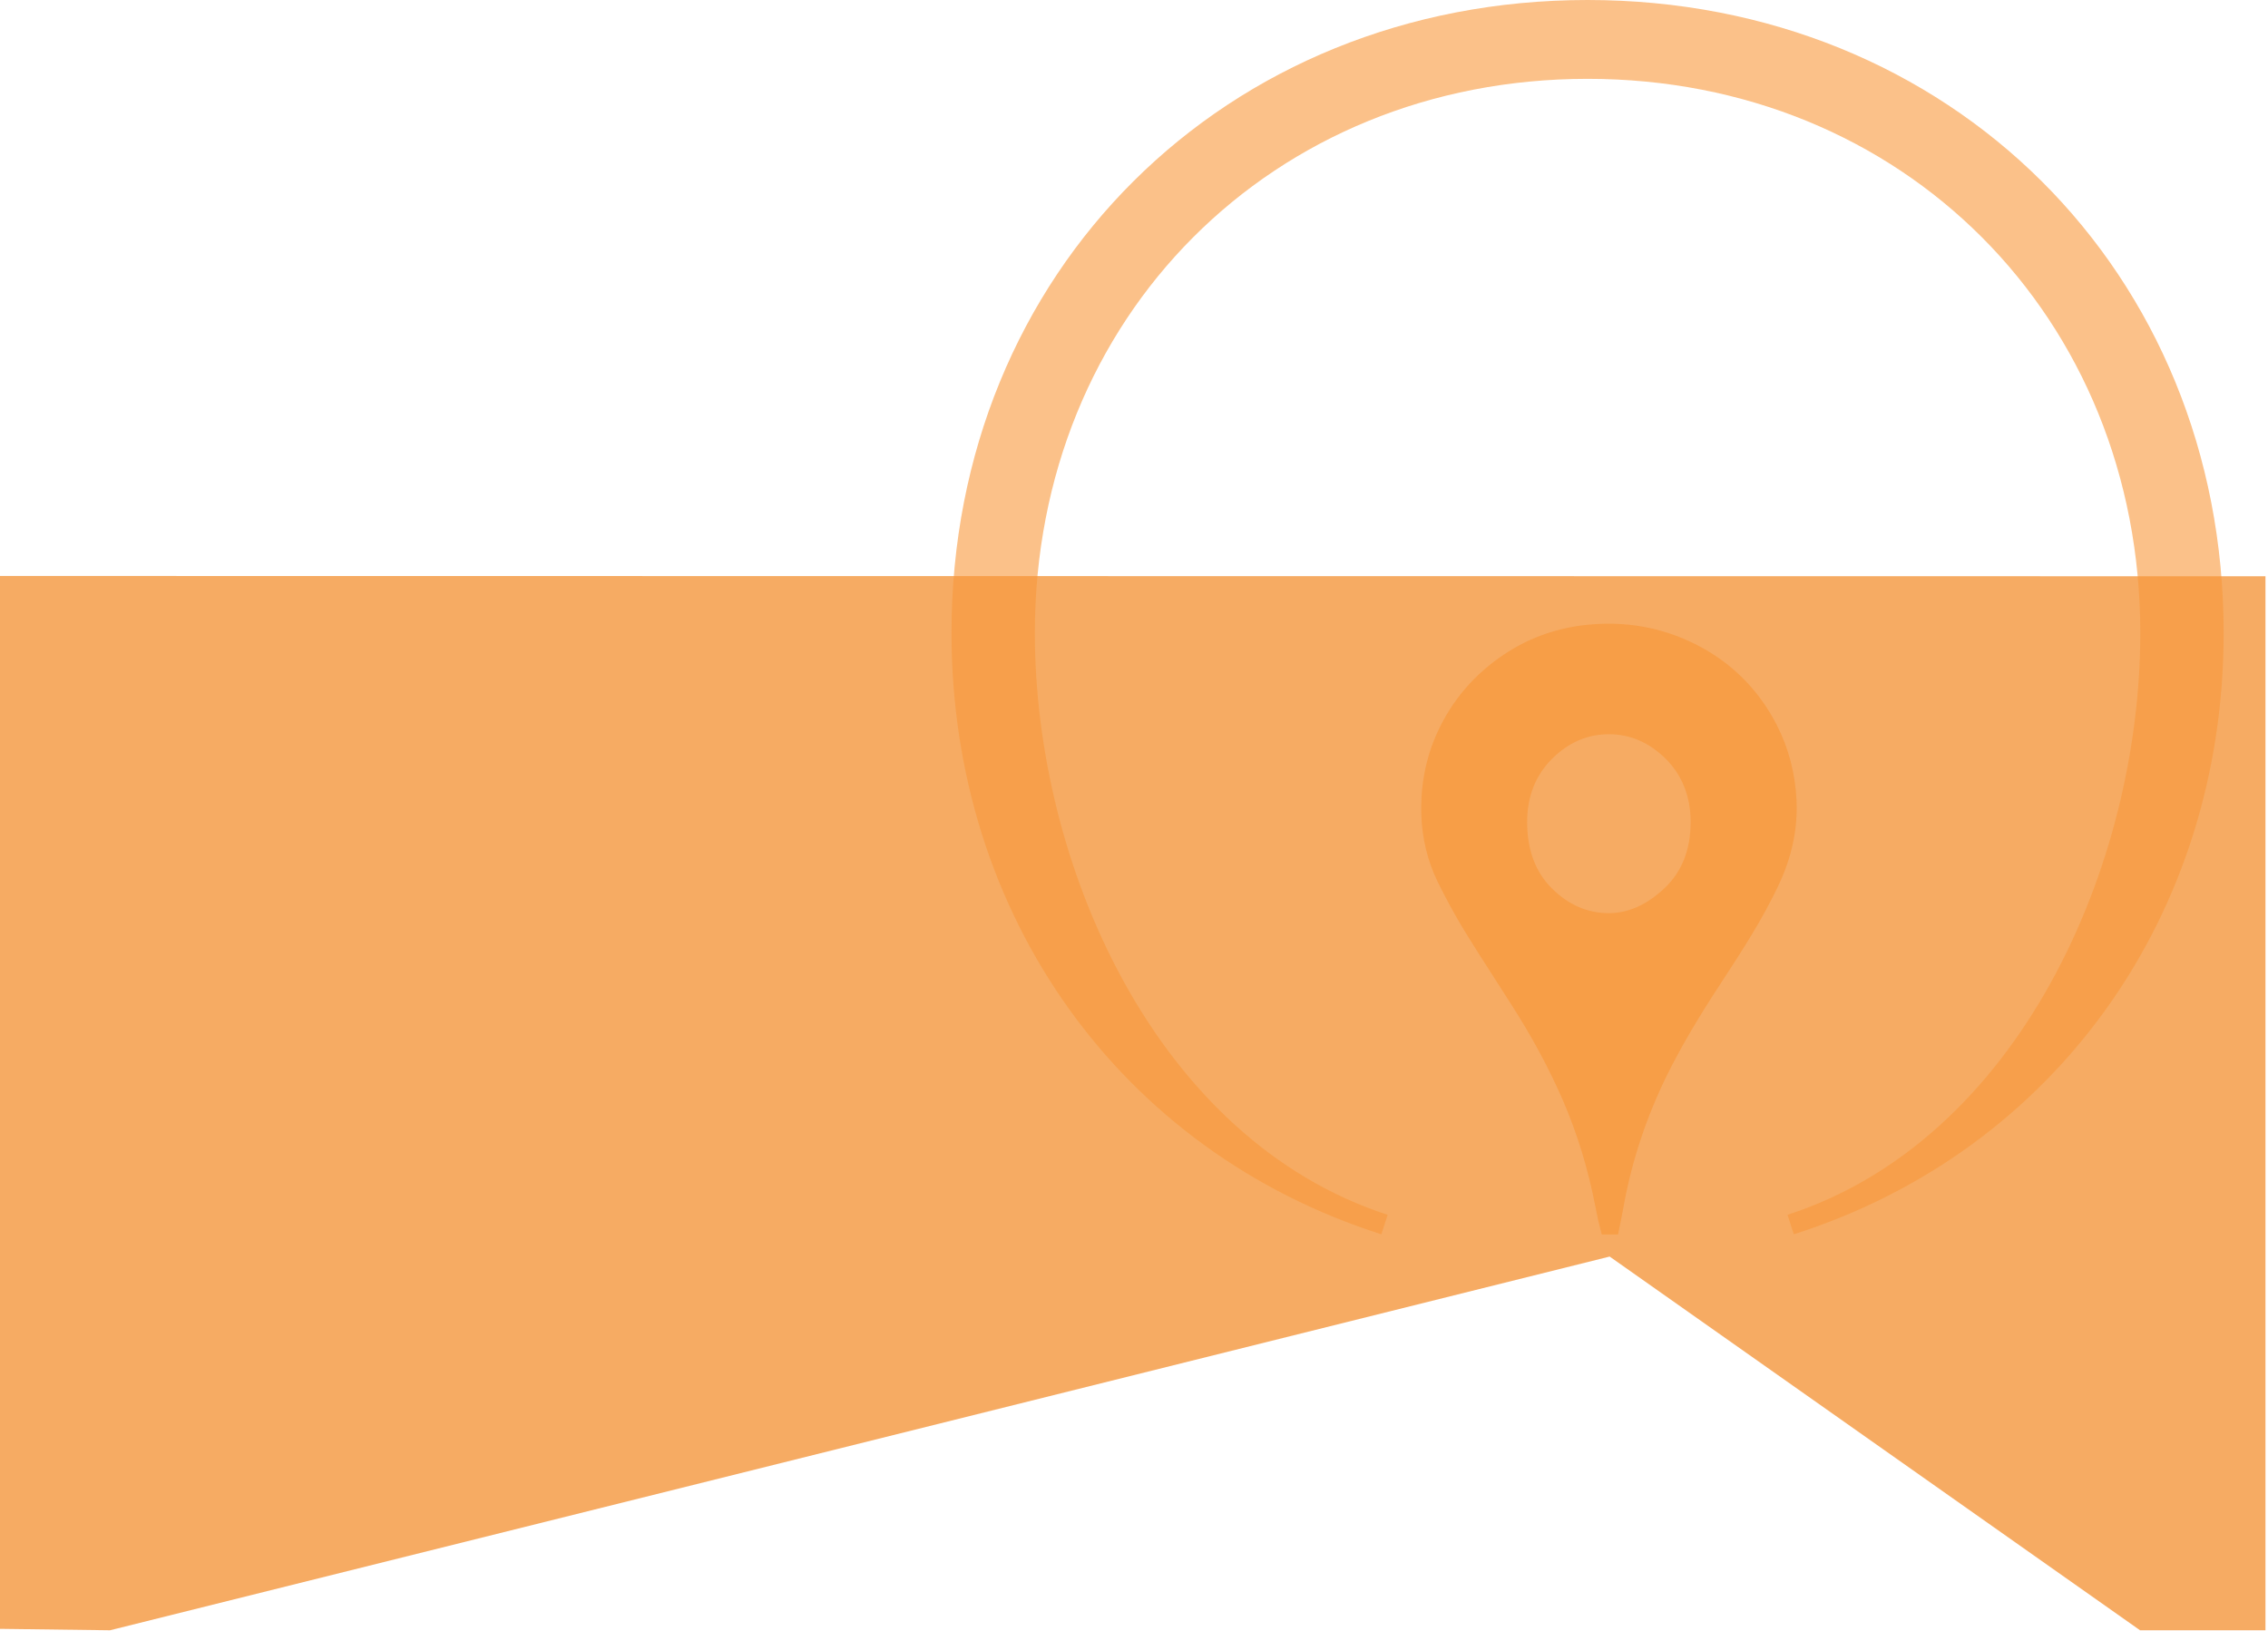
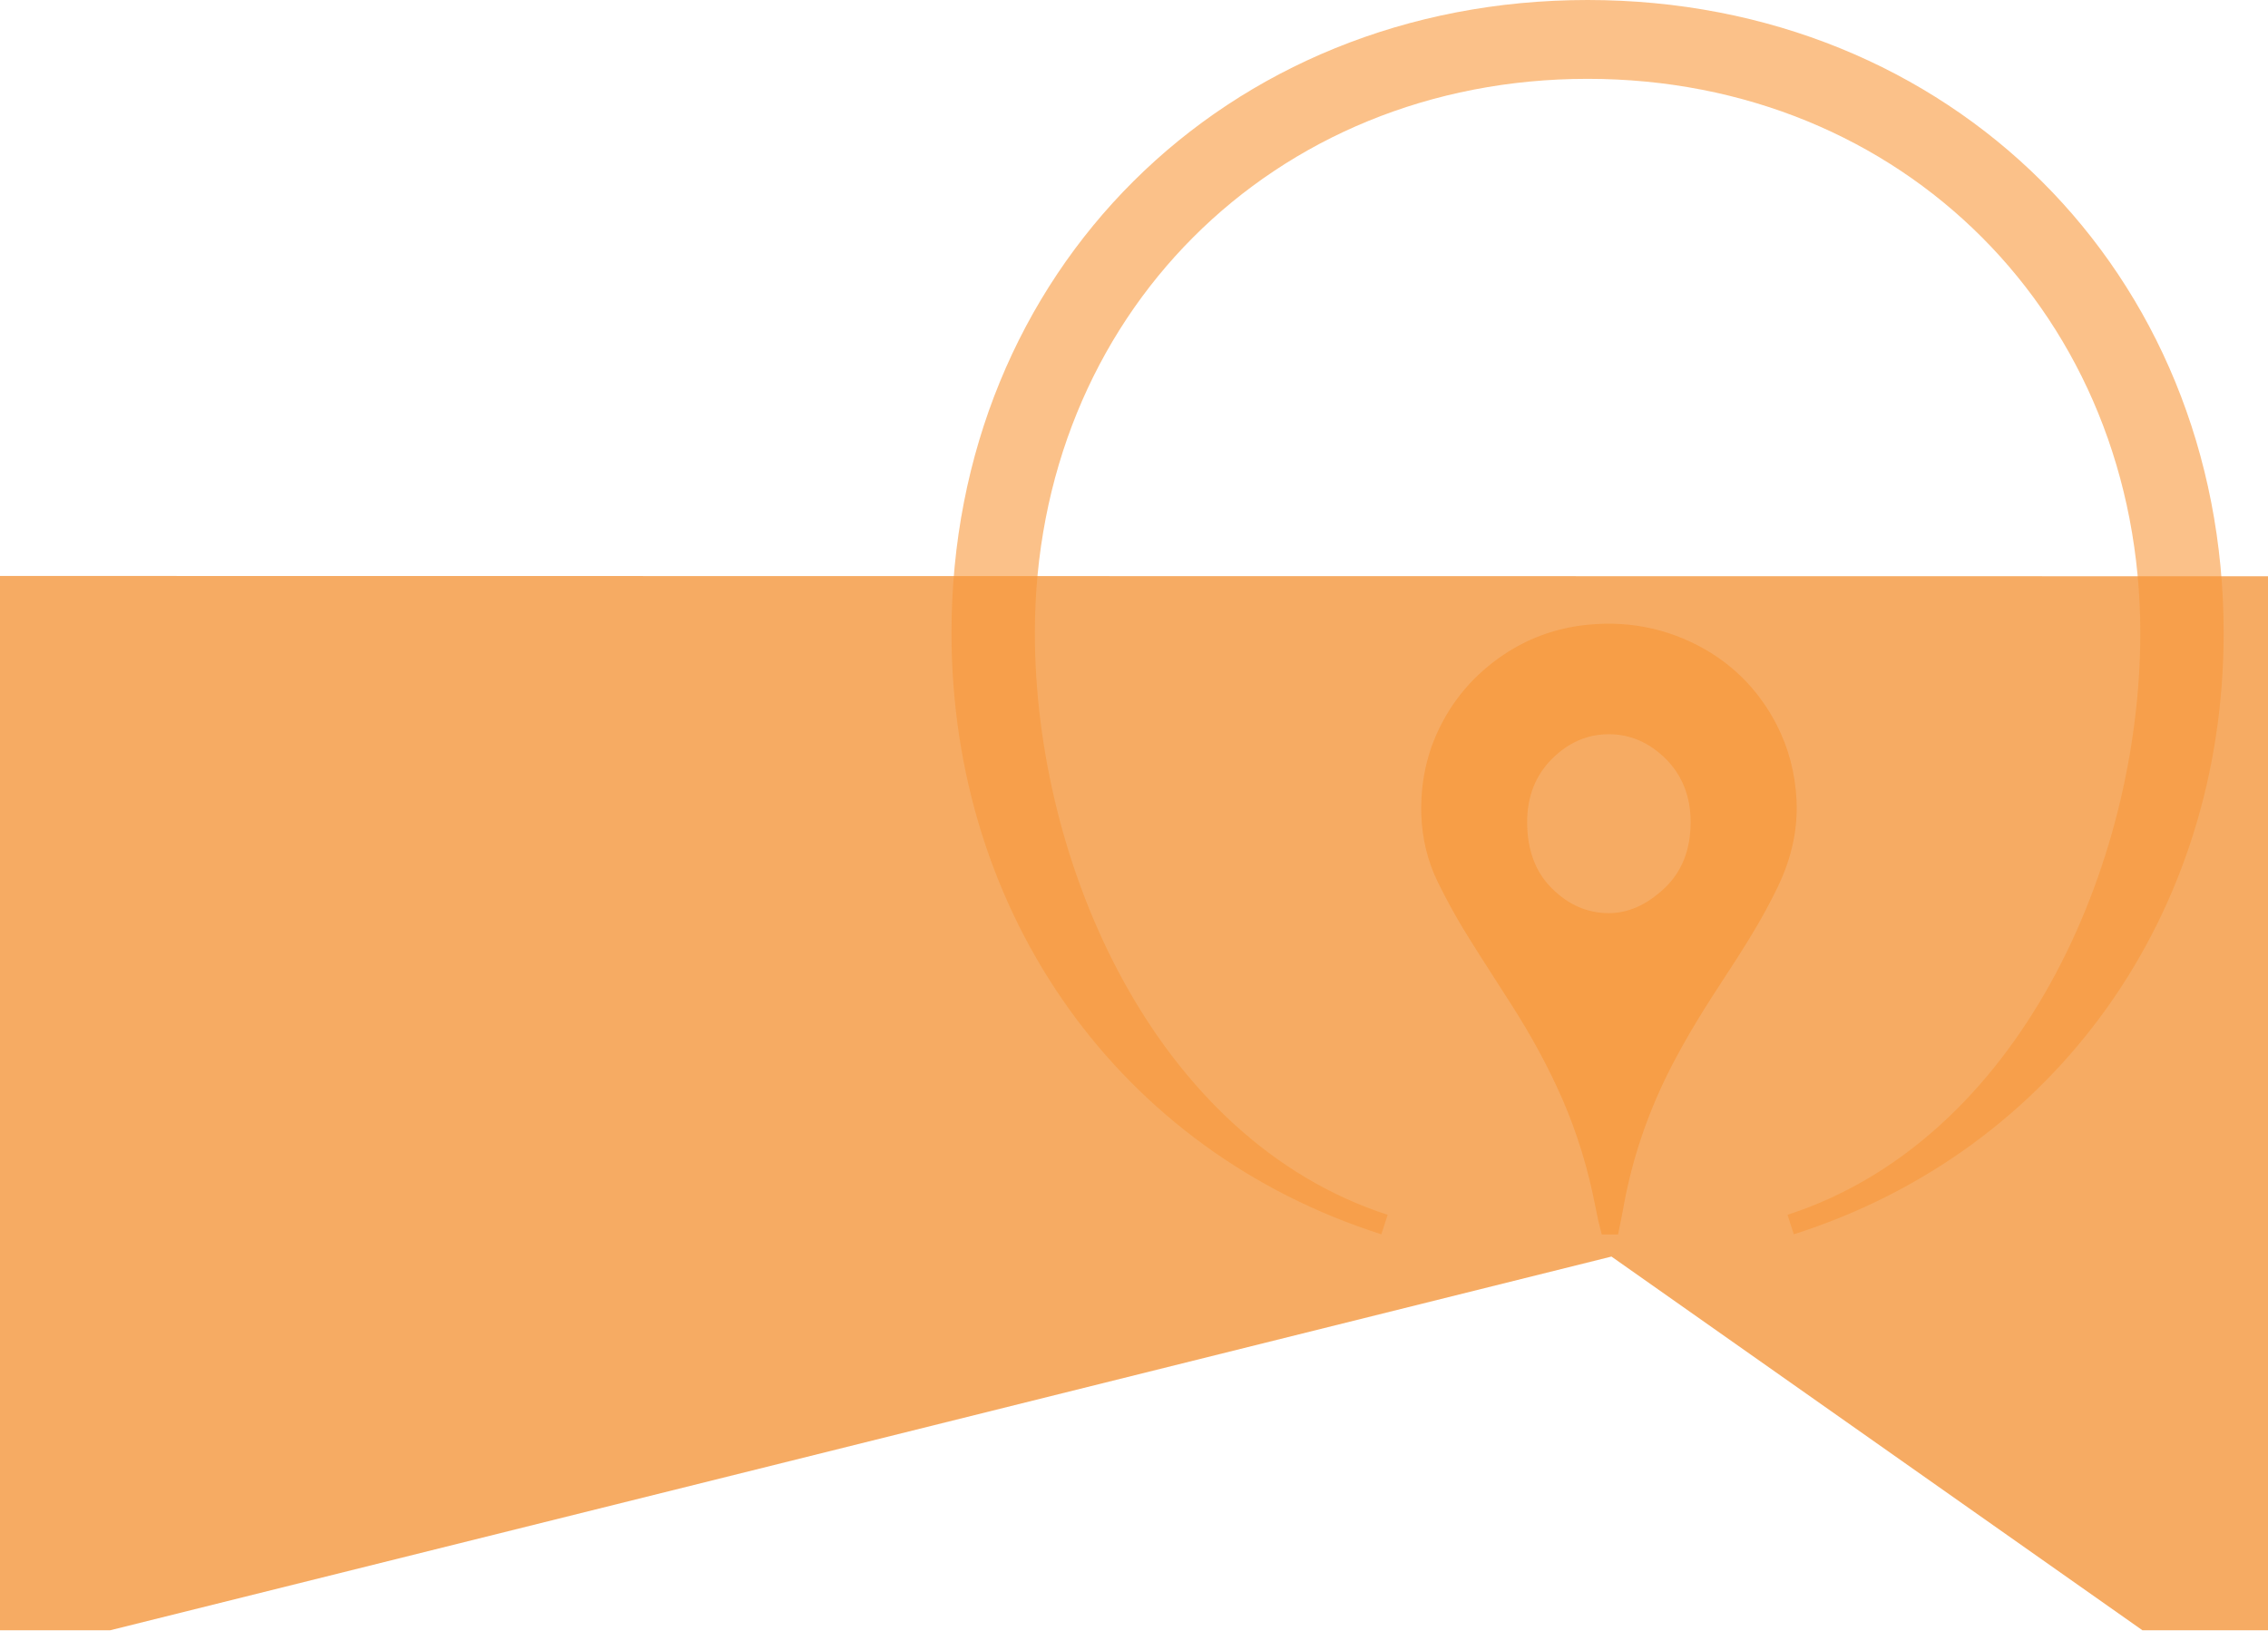
<svg xmlns="http://www.w3.org/2000/svg" version="1.1" id="Layer_1" x="0px" y="0px" width="199.672px" height="143.54px" viewBox="-678.165 82.46 199.672 143.54" enable-background="new -678.165 82.46 199.672 143.54" xml:space="preserve">
-   <polygon fill="#F6AB63" points="-678.165,133.172 -678.165,225.875 -668.476,226 -536.452,193.096 -489.777,225.986 -489.777,226   -478.715,226 -478.715,133.198 " />
+   <polygon fill="#F6AB63" points="-678.165,133.172 -678.165,226 -668.465,226 -536.293,193.096 -489.567,225.986 -489.567,226   -478.492,226 -478.492,133.198 " />
  <g>
    <g>
      <g opacity="0.7">
        <path fill="#F8983A" d="M-521.731,146.31c-1.476-2.882-3.62-5.125-6.345-6.686c-3.364-1.917-7.083-2.612-11.015-2.073     c-2.399,0.341-4.627,1.178-6.629,2.513c-2.64,1.746-4.642,4.088-5.934,6.956c-0.994,2.2-1.462,4.627-1.377,7.211     c0.071,2.072,0.554,4.045,1.434,5.862c0.767,1.547,1.505,2.909,2.257,4.146c1.008,1.646,2.044,3.264,3.08,4.868l1.064,1.661     c1.917,2.98,3.421,5.791,4.628,8.573c1.263,2.925,2.214,6.033,2.839,9.255c0.085,0.44,0.185,0.881,0.27,1.32l0.312,1.235h1.434     l0.255-1.264c0.1-0.497,0.199-0.993,0.284-1.49c0.724-3.861,1.987-7.651,3.776-11.285c1.192-2.399,2.626-4.868,4.684-8.006     c2.016-3.08,3.677-5.663,5.068-8.573c1.221-2.556,1.76-5.039,1.646-7.595C-520.113,150.568-520.694,148.339-521.731,146.31z      M-531.667,160.703c-1.533,1.434-3.166,2.158-4.854,2.158c-1.888,0-3.577-0.738-5.025-2.187     c-1.448-1.435-2.172-3.407-2.172-5.835c0-2.242,0.738-4.115,2.186-5.564c1.448-1.448,3.137-2.171,5.011-2.171     s3.563,0.738,5.011,2.171c1.448,1.449,2.186,3.322,2.186,5.564C-529.325,157.297-530.106,159.255-531.667,160.703z" />
      </g>
      <path opacity="0.6" fill="#F8983A" enable-background="new    " d="M-538.396,82.46c-31.925,0-56,23.961-56,55.729    c0,24.841,14.848,45.623,37.844,52.947l0.554-1.717c-20.384-6.615-31.059-30.775-31.059-51.23    c0-27.822,20.923-48.788,48.661-48.788c27.737,0,48.66,20.98,48.66,48.788c0,20.455-10.675,44.615-31.059,51.23l0.554,1.717    c22.996-7.324,37.844-28.105,37.844-52.947C-482.396,106.421-506.471,82.46-538.396,82.46z" />
    </g>
  </g>
  <path fill="#F6AB63" d="M-678.165,132.969" />
</svg>
